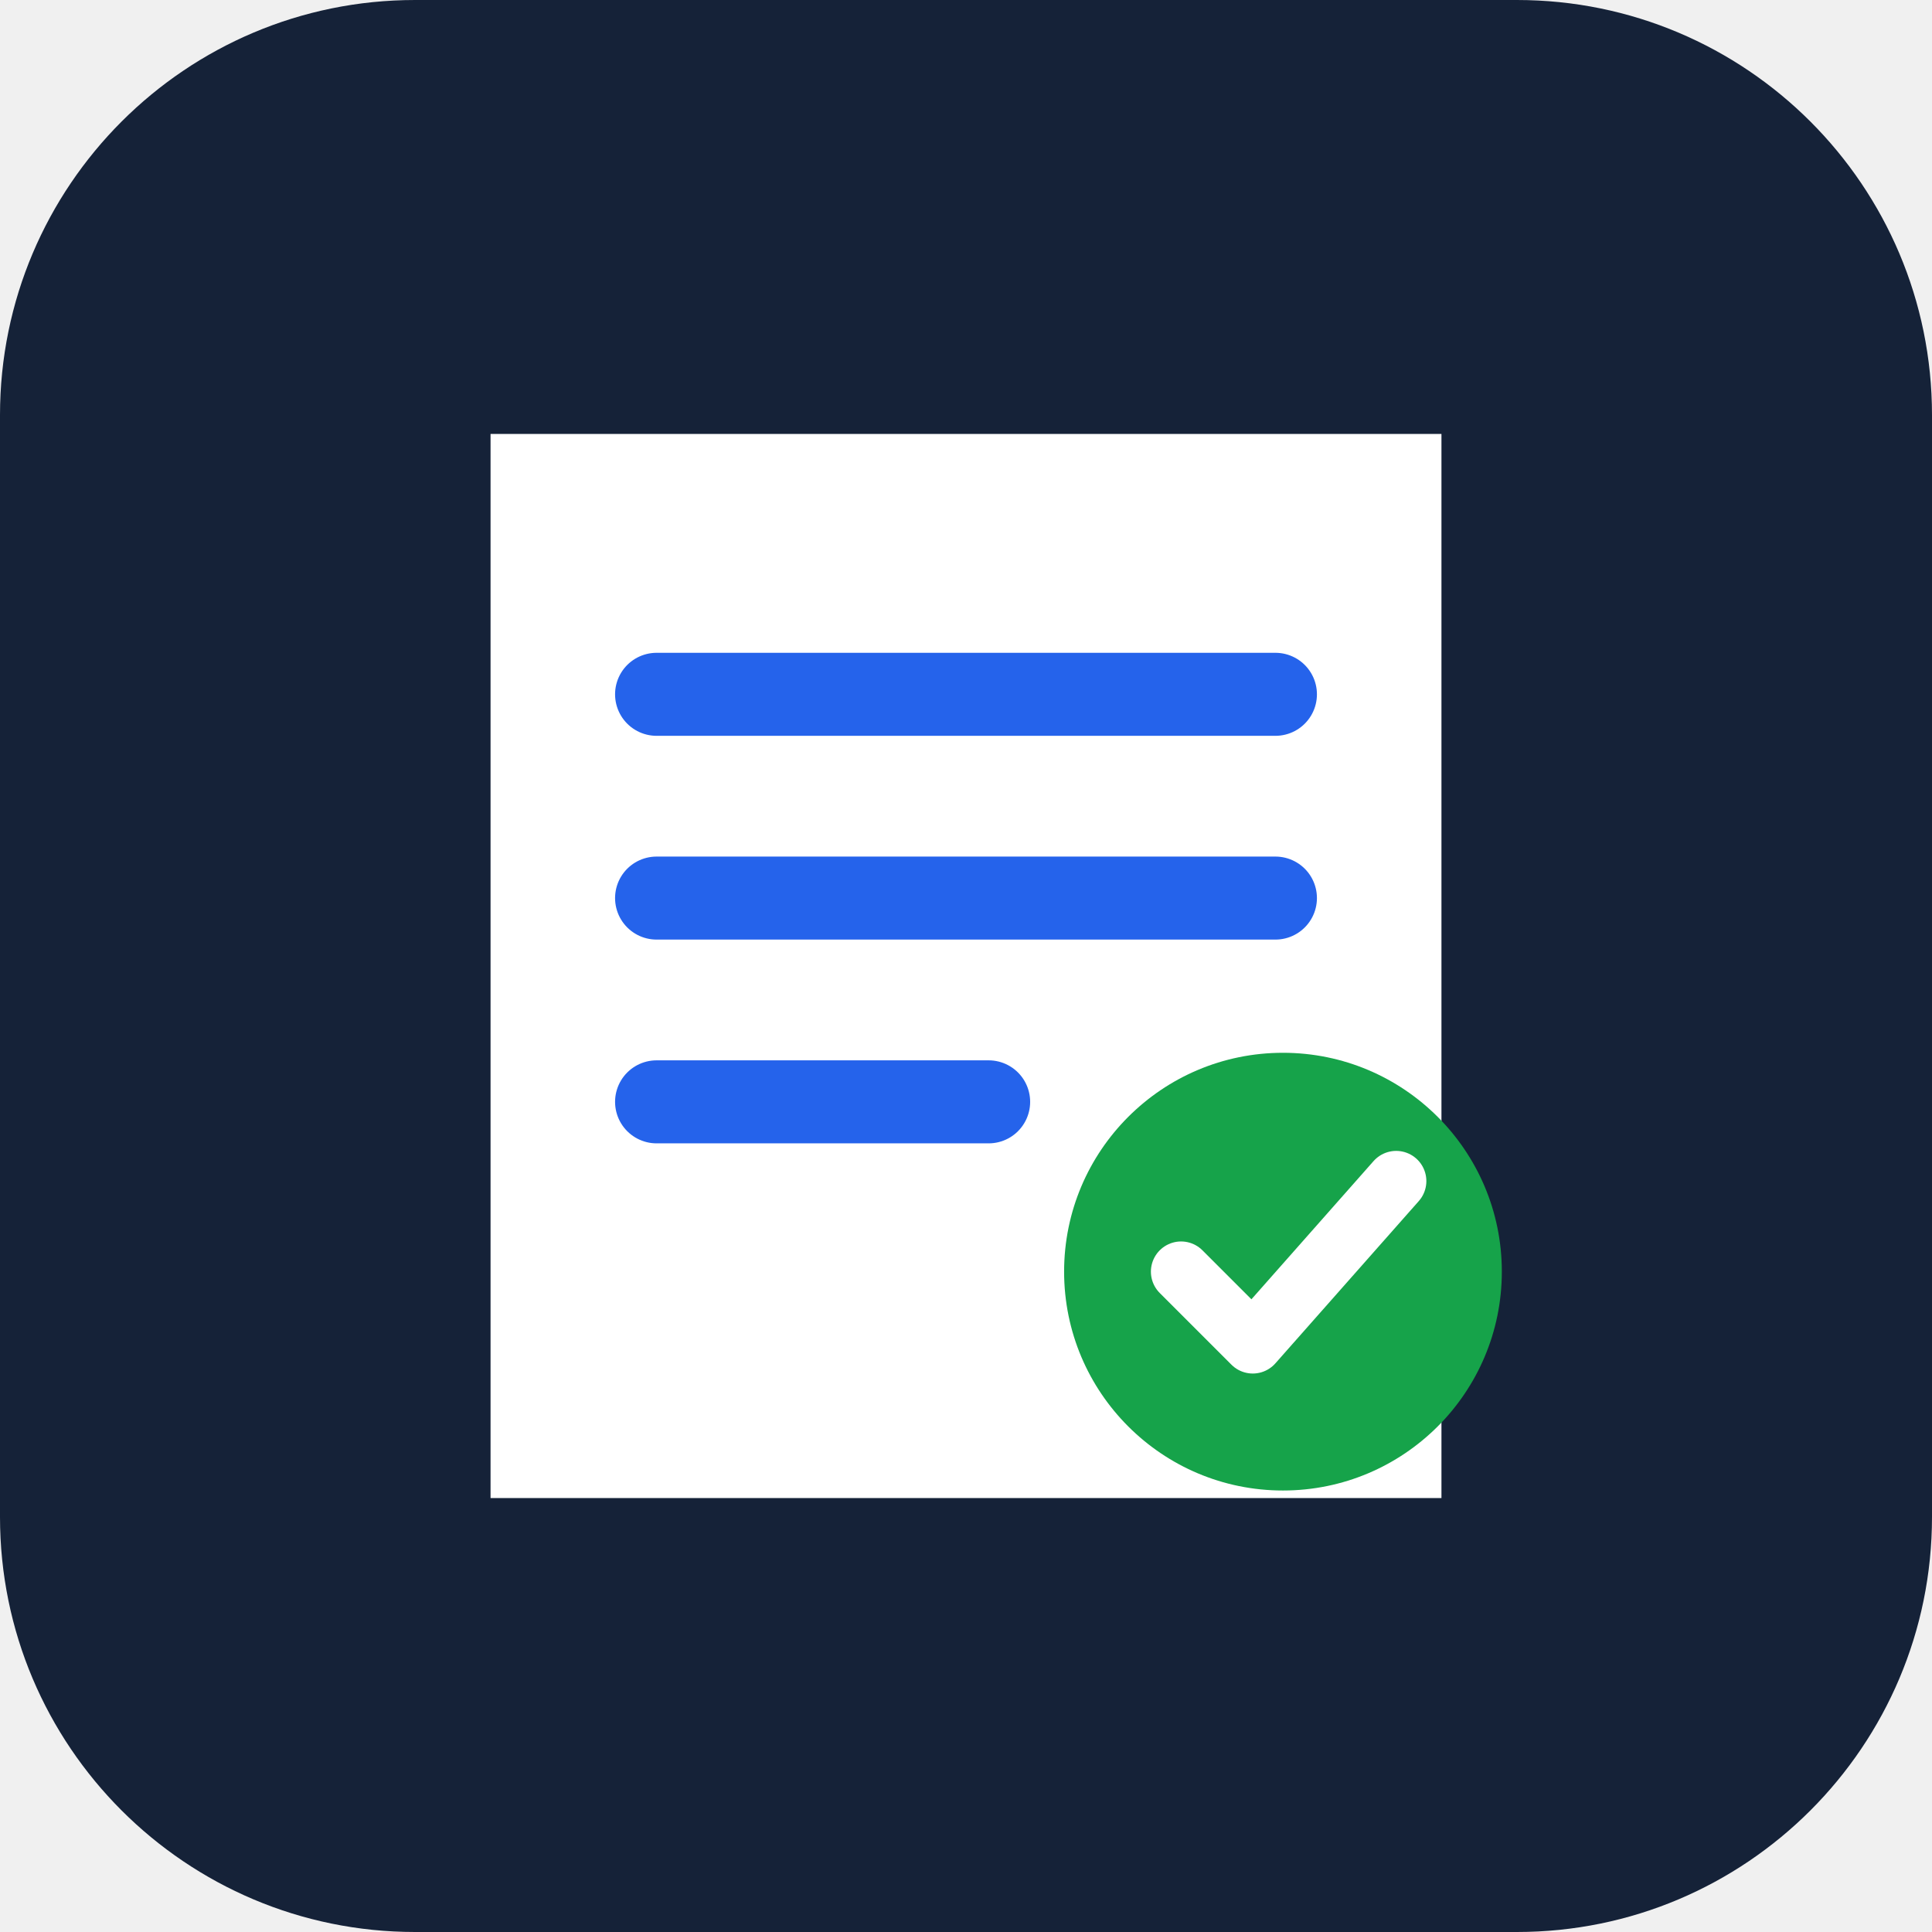
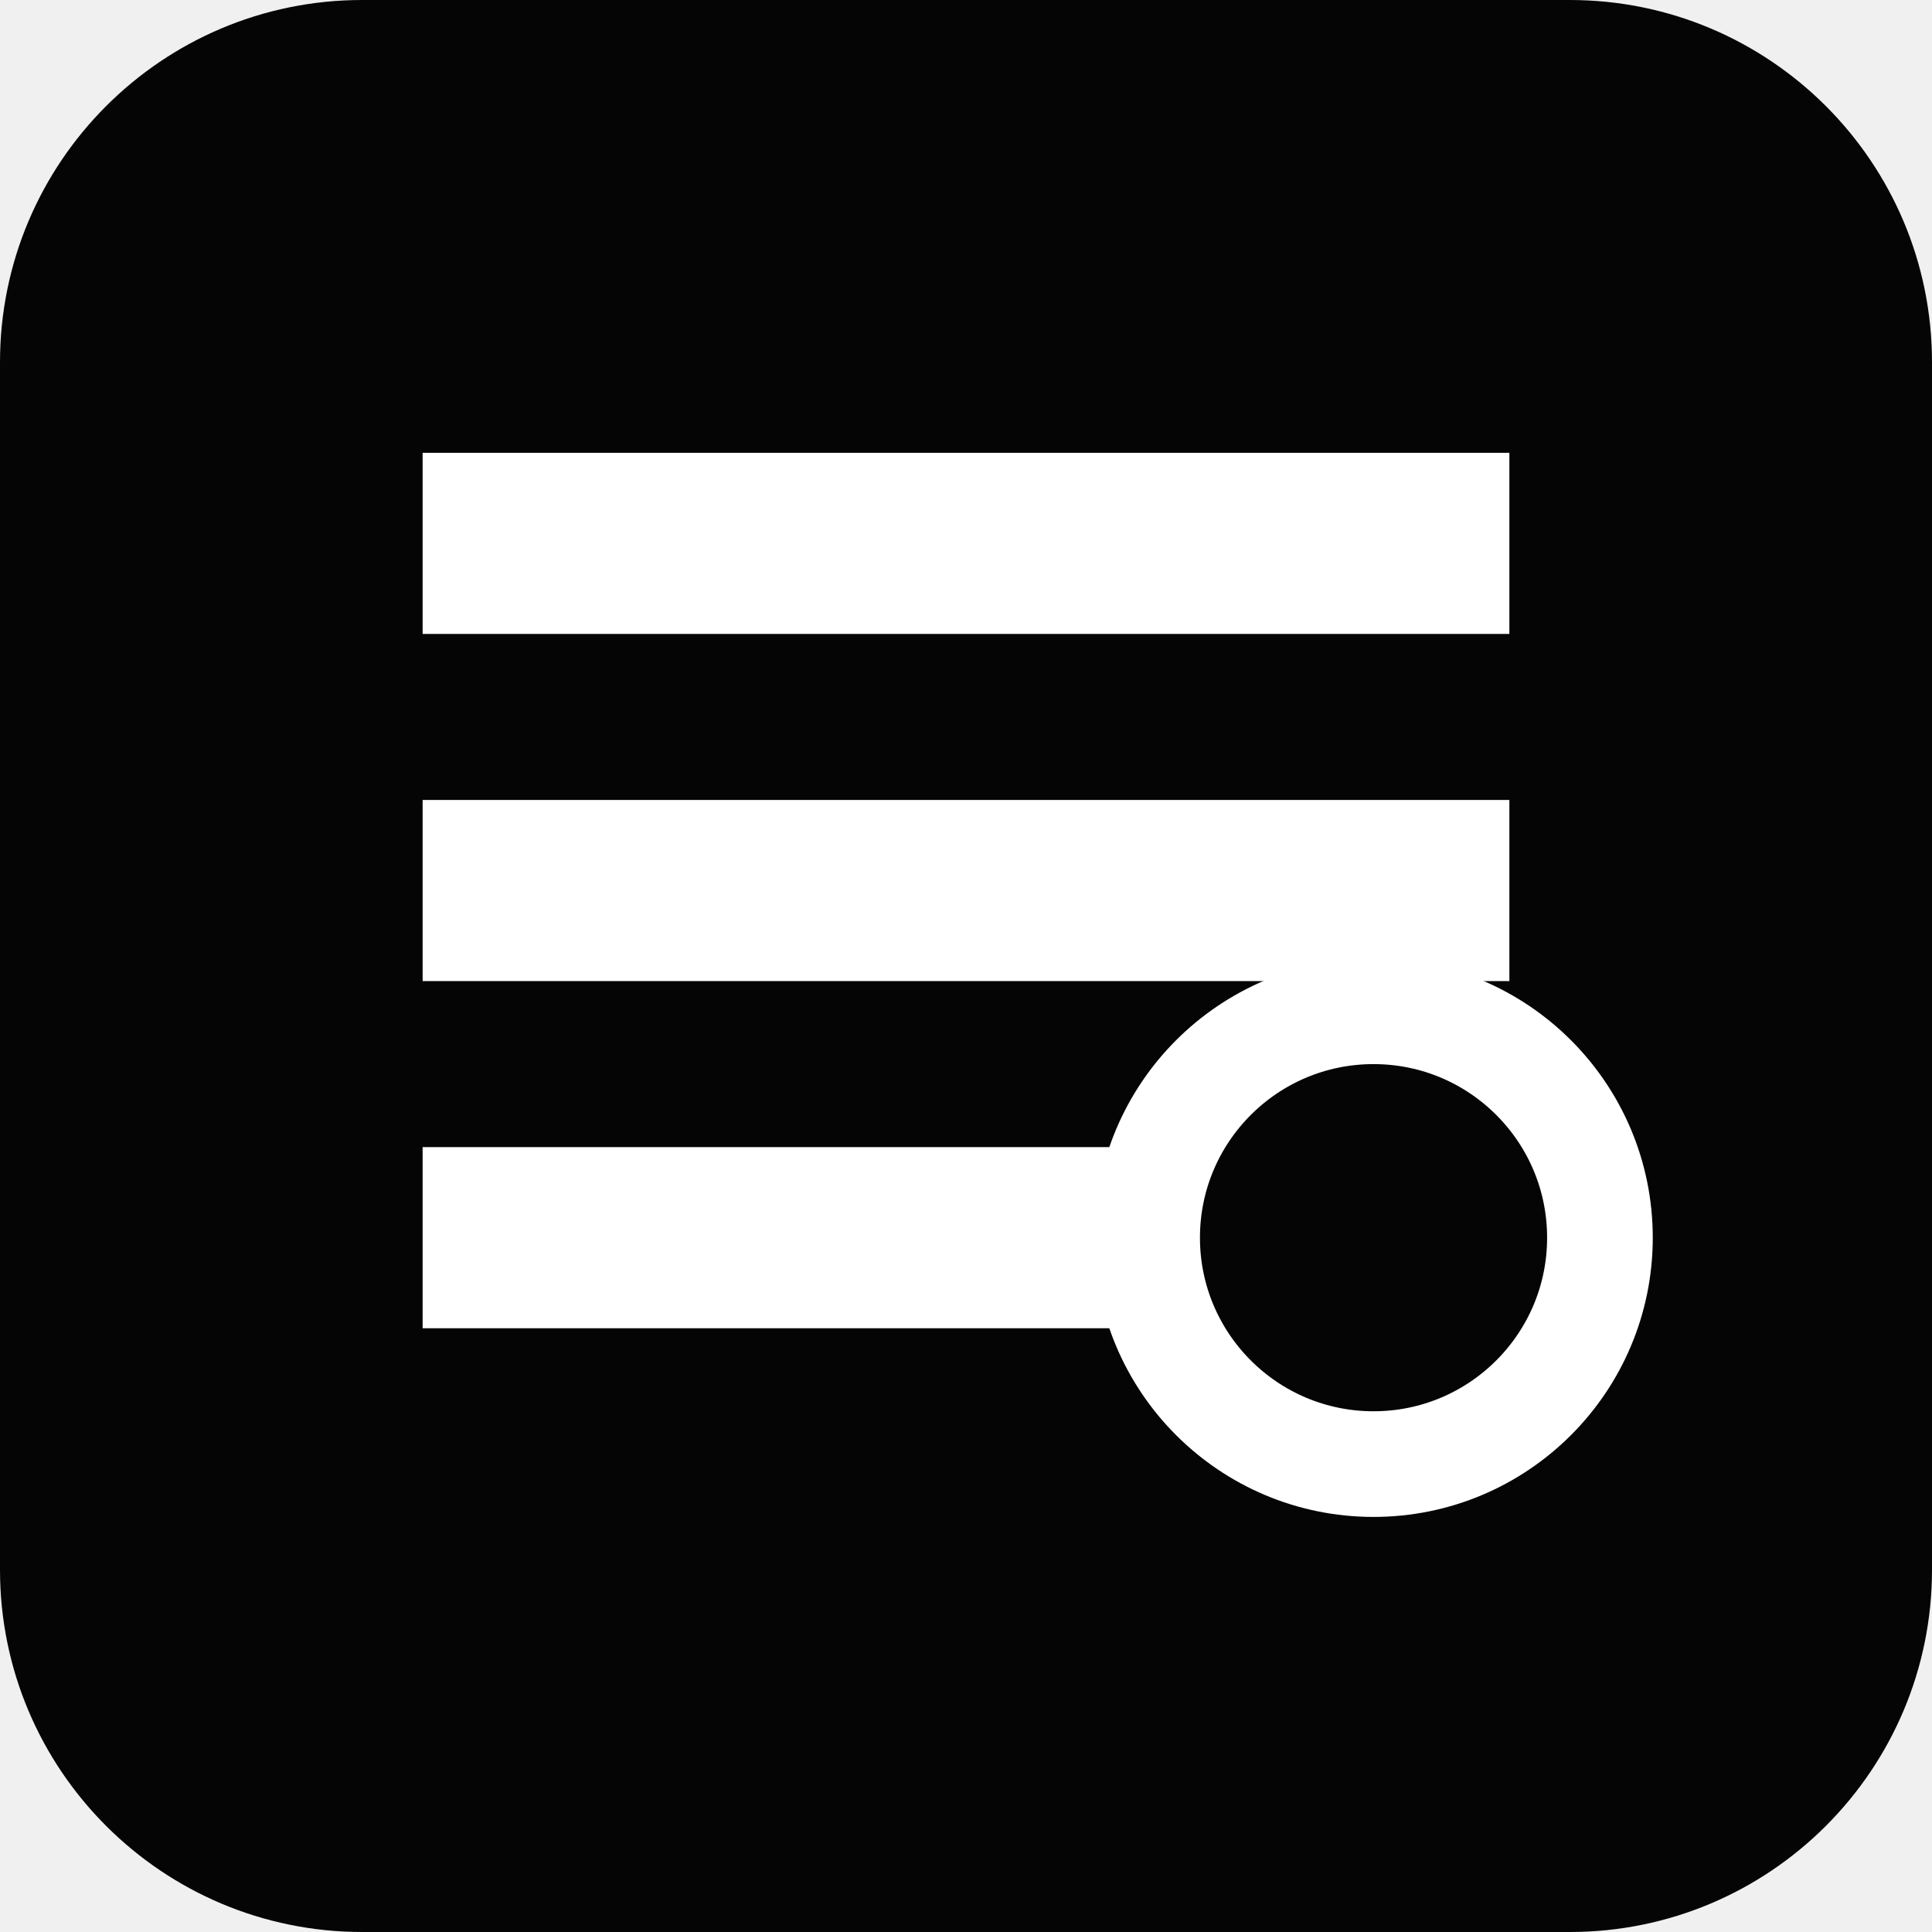
- <svg xmlns="http://www.w3.org/2000/svg" viewBox="0 0 512 512">
-   <rect width="512" height="512" rx="110" fill="#152238" />
-   <path d="M130 115h252v282H130z" fill="#fff" rx="18" />
-   <path d="M174 184h164M174 238h164M174 292h88" stroke="#2563eb" stroke-width="22" stroke-linecap="round" />
-   <circle cx="340" cy="337" r="58" fill="#16a34a" />
-   <path d="m313 337 19 19 38-43" fill="none" stroke="#fff" stroke-width="16" stroke-linecap="round" stroke-linejoin="round" />
+ <svg xmlns="http://www.w3.org/2000/svg" viewBox="0 0 128 128">
+   <rect width="128" height="128" rx="24" fill="#050505" />
+   <path d="M28 30h72v12H28zm0 23h72v12H28zm0 23h48v12H28z" fill="#fff" />
+   <circle cx="91" cy="82" r="15" fill="none" stroke="#fff" stroke-width="7" />
</svg>
